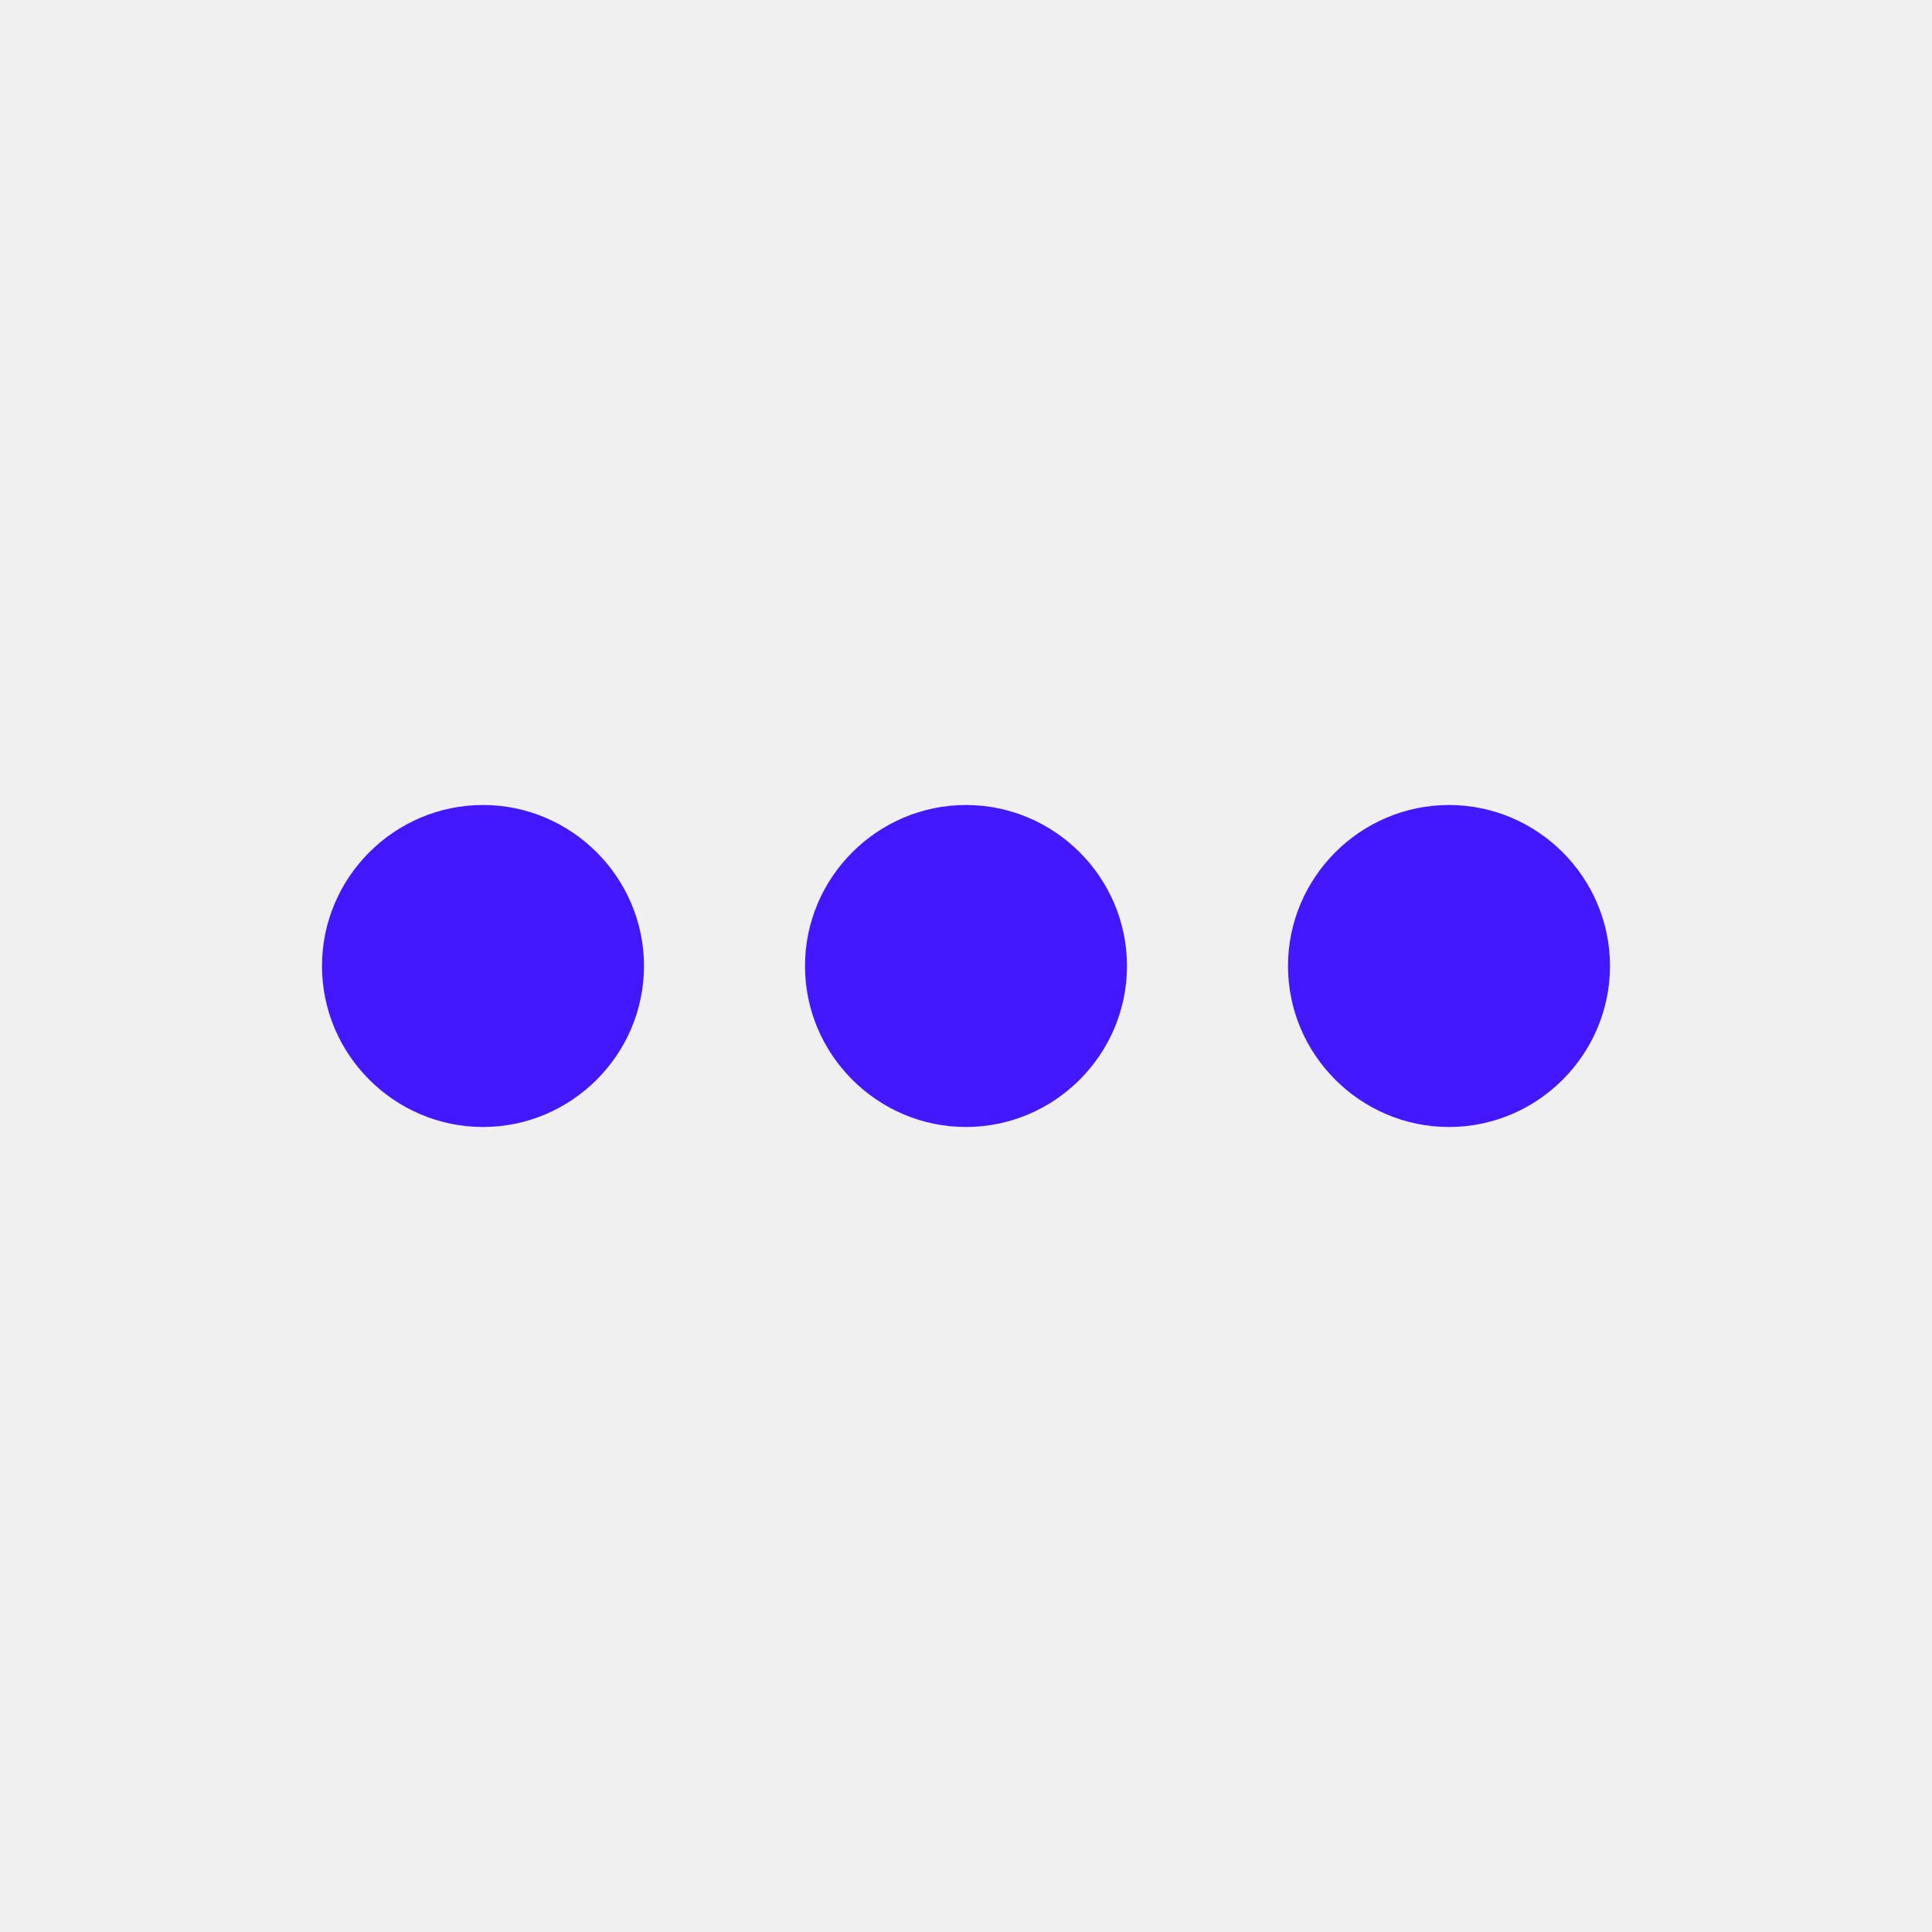
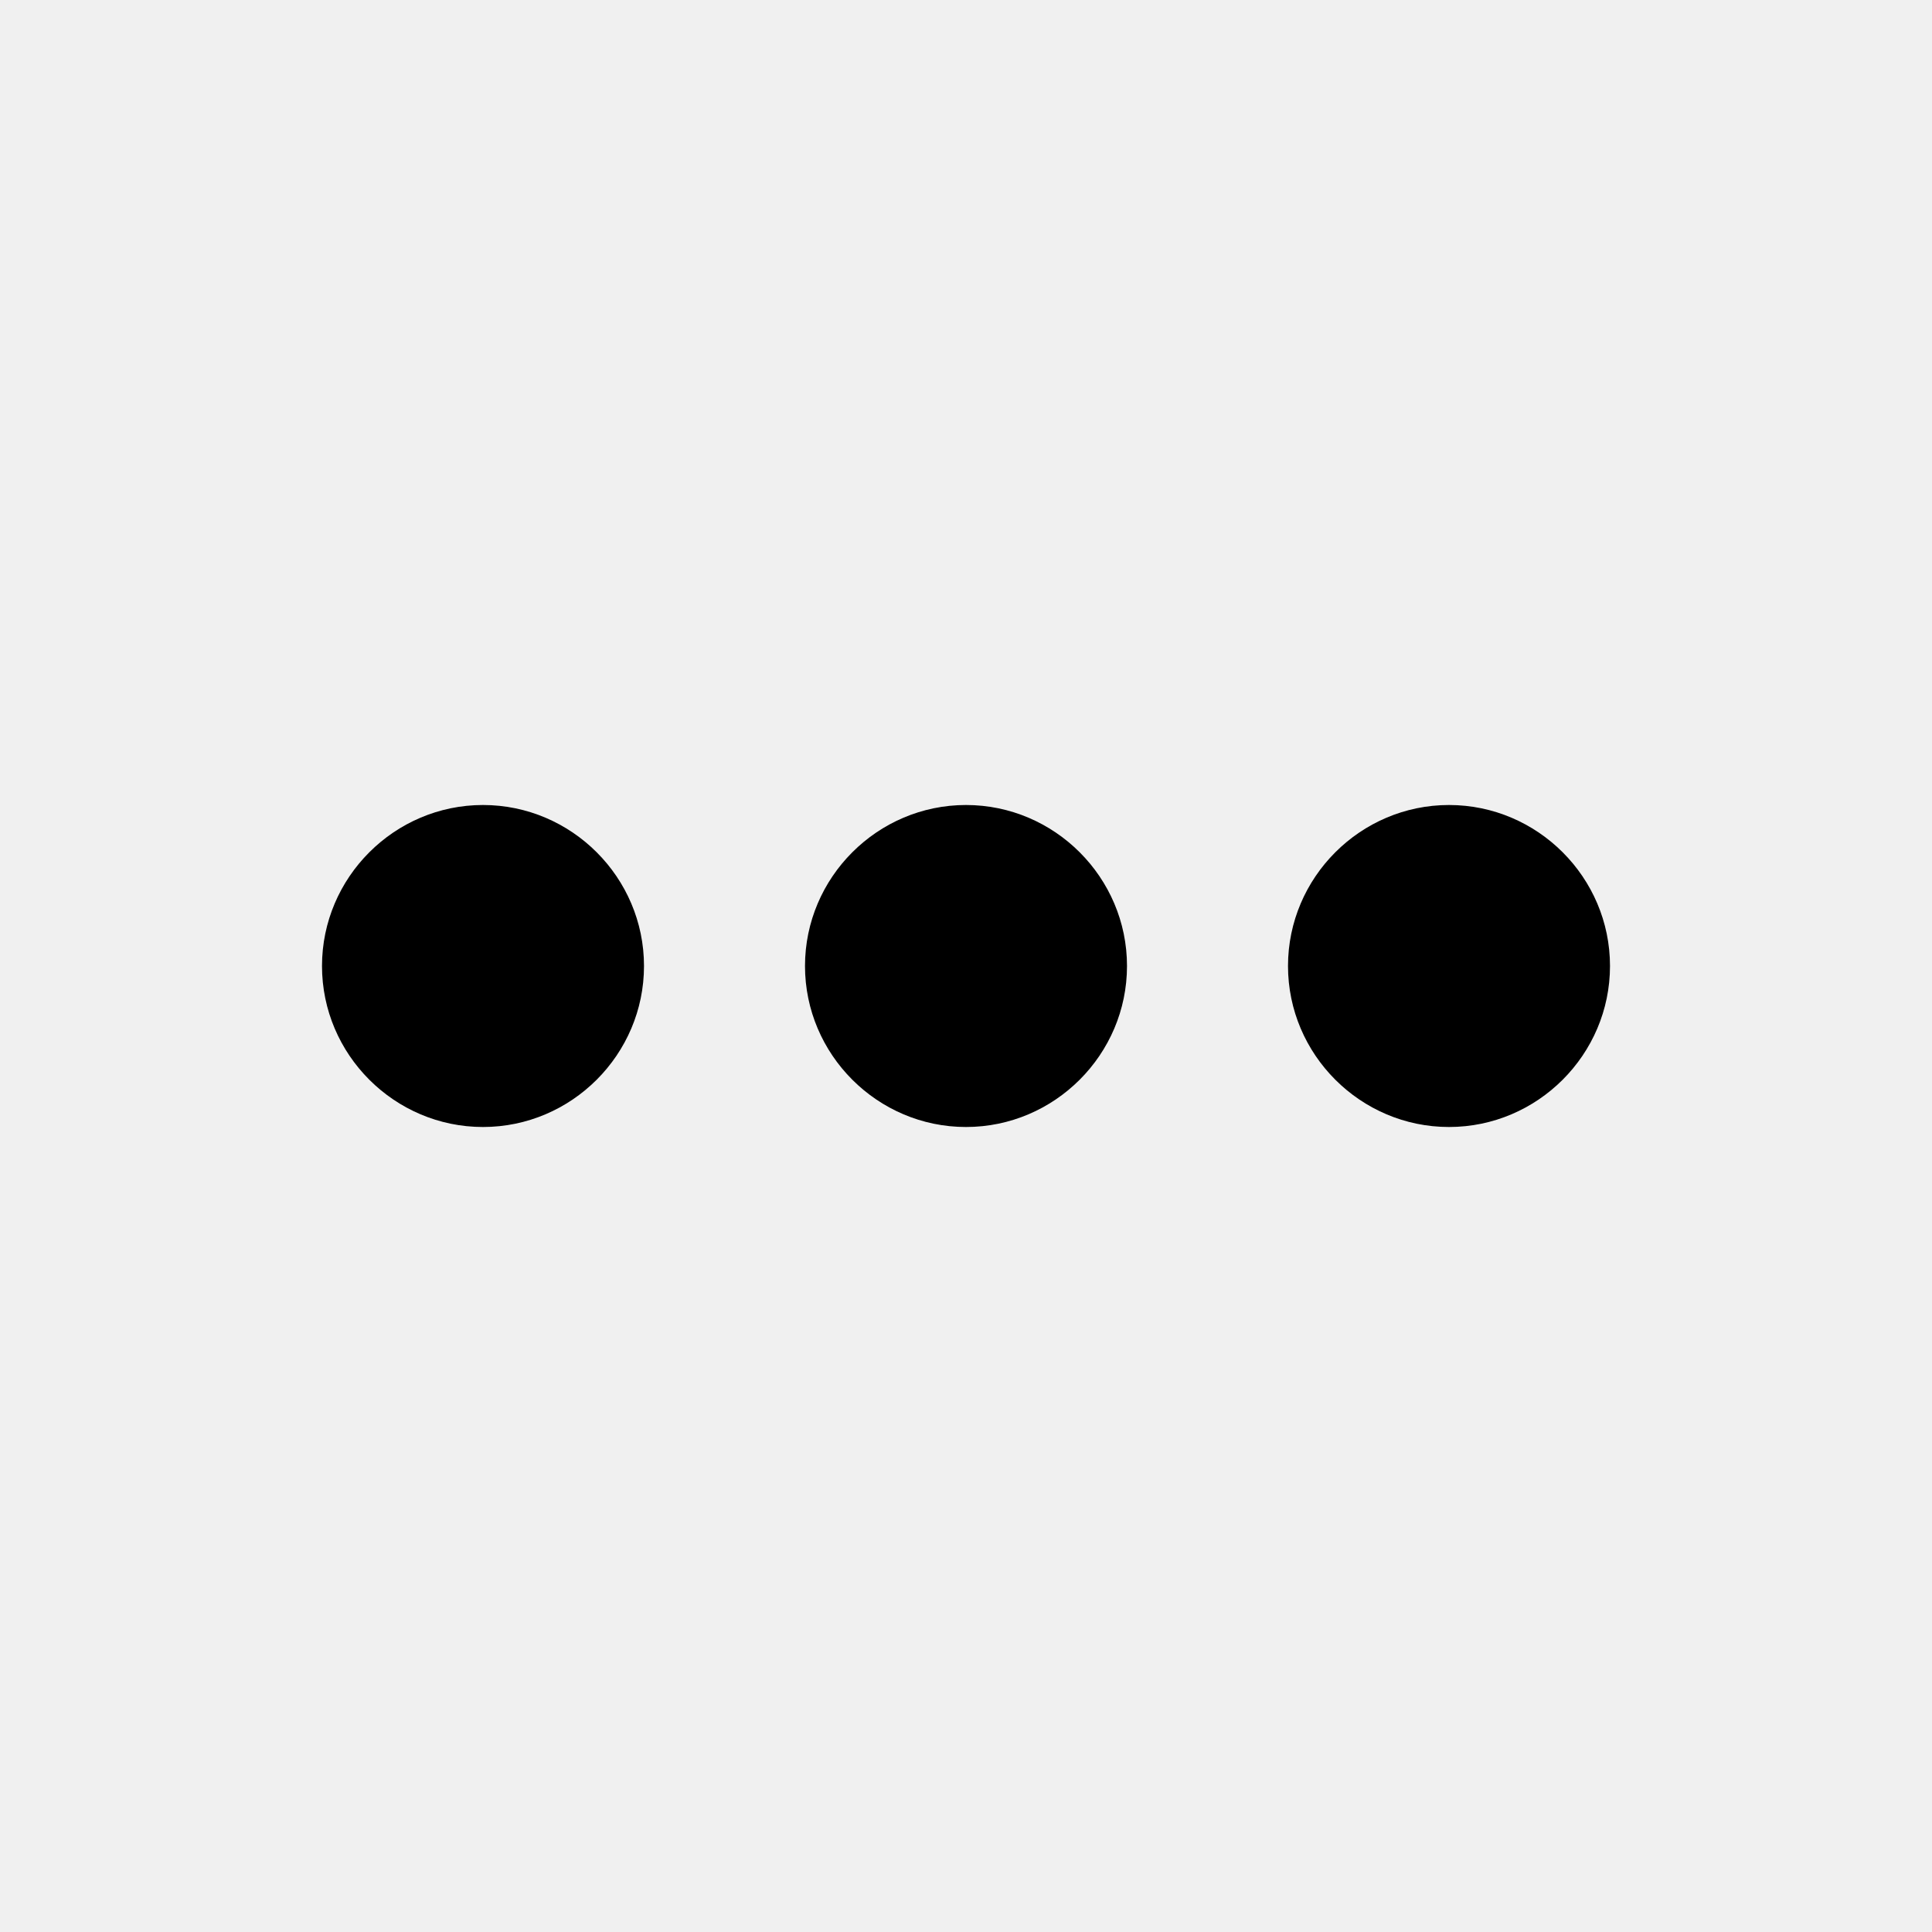
<svg xmlns="http://www.w3.org/2000/svg" width="24" height="24" viewBox="0 0 24 24" fill="none">
  <g id="more_horiz" clip-path="url(#clip0_1_297)">
-     <path id="Vector" d="M6 10C4.9 10 4 10.9 4 12C4 13.1 4.9 14 6 14C7.1 14 8 13.1 8 12C8 10.9 7.1 10 6 10ZM18 10C16.9 10 16 10.9 16 12C16 13.1 16.9 14 18 14C19.1 14 20 13.1 20 12C20 10.9 19.1 10 18 10ZM12 10C10.9 10 10 10.9 10 12C10 13.1 10.9 14 12 14C13.1 14 14 13.1 14 12C14 10.9 13.1 10 12 10Z" fill="#4318FF" />
+     <path id="Vector" d="M6 10C4.9 10 4 10.9 4 12C4 13.1 4.9 14 6 14C7.1 14 8 13.1 8 12C8 10.9 7.1 10 6 10ZM18 10C16.9 10 16 10.9 16 12C16 13.1 16.9 14 18 14C19.1 14 20 13.1 20 12C20 10.9 19.1 10 18 10ZM12 10C10.9 10 10 10.9 10 12C10 13.1 10.9 14 12 14C13.1 14 14 13.1 14 12C14 10.9 13.1 10 12 10Z" fill="currentColor" />
  </g>
  <defs>
    <clipPath id="clip0_1_297">
      <rect width="24" height="24" fill="white" />
    </clipPath>
  </defs>
</svg>
